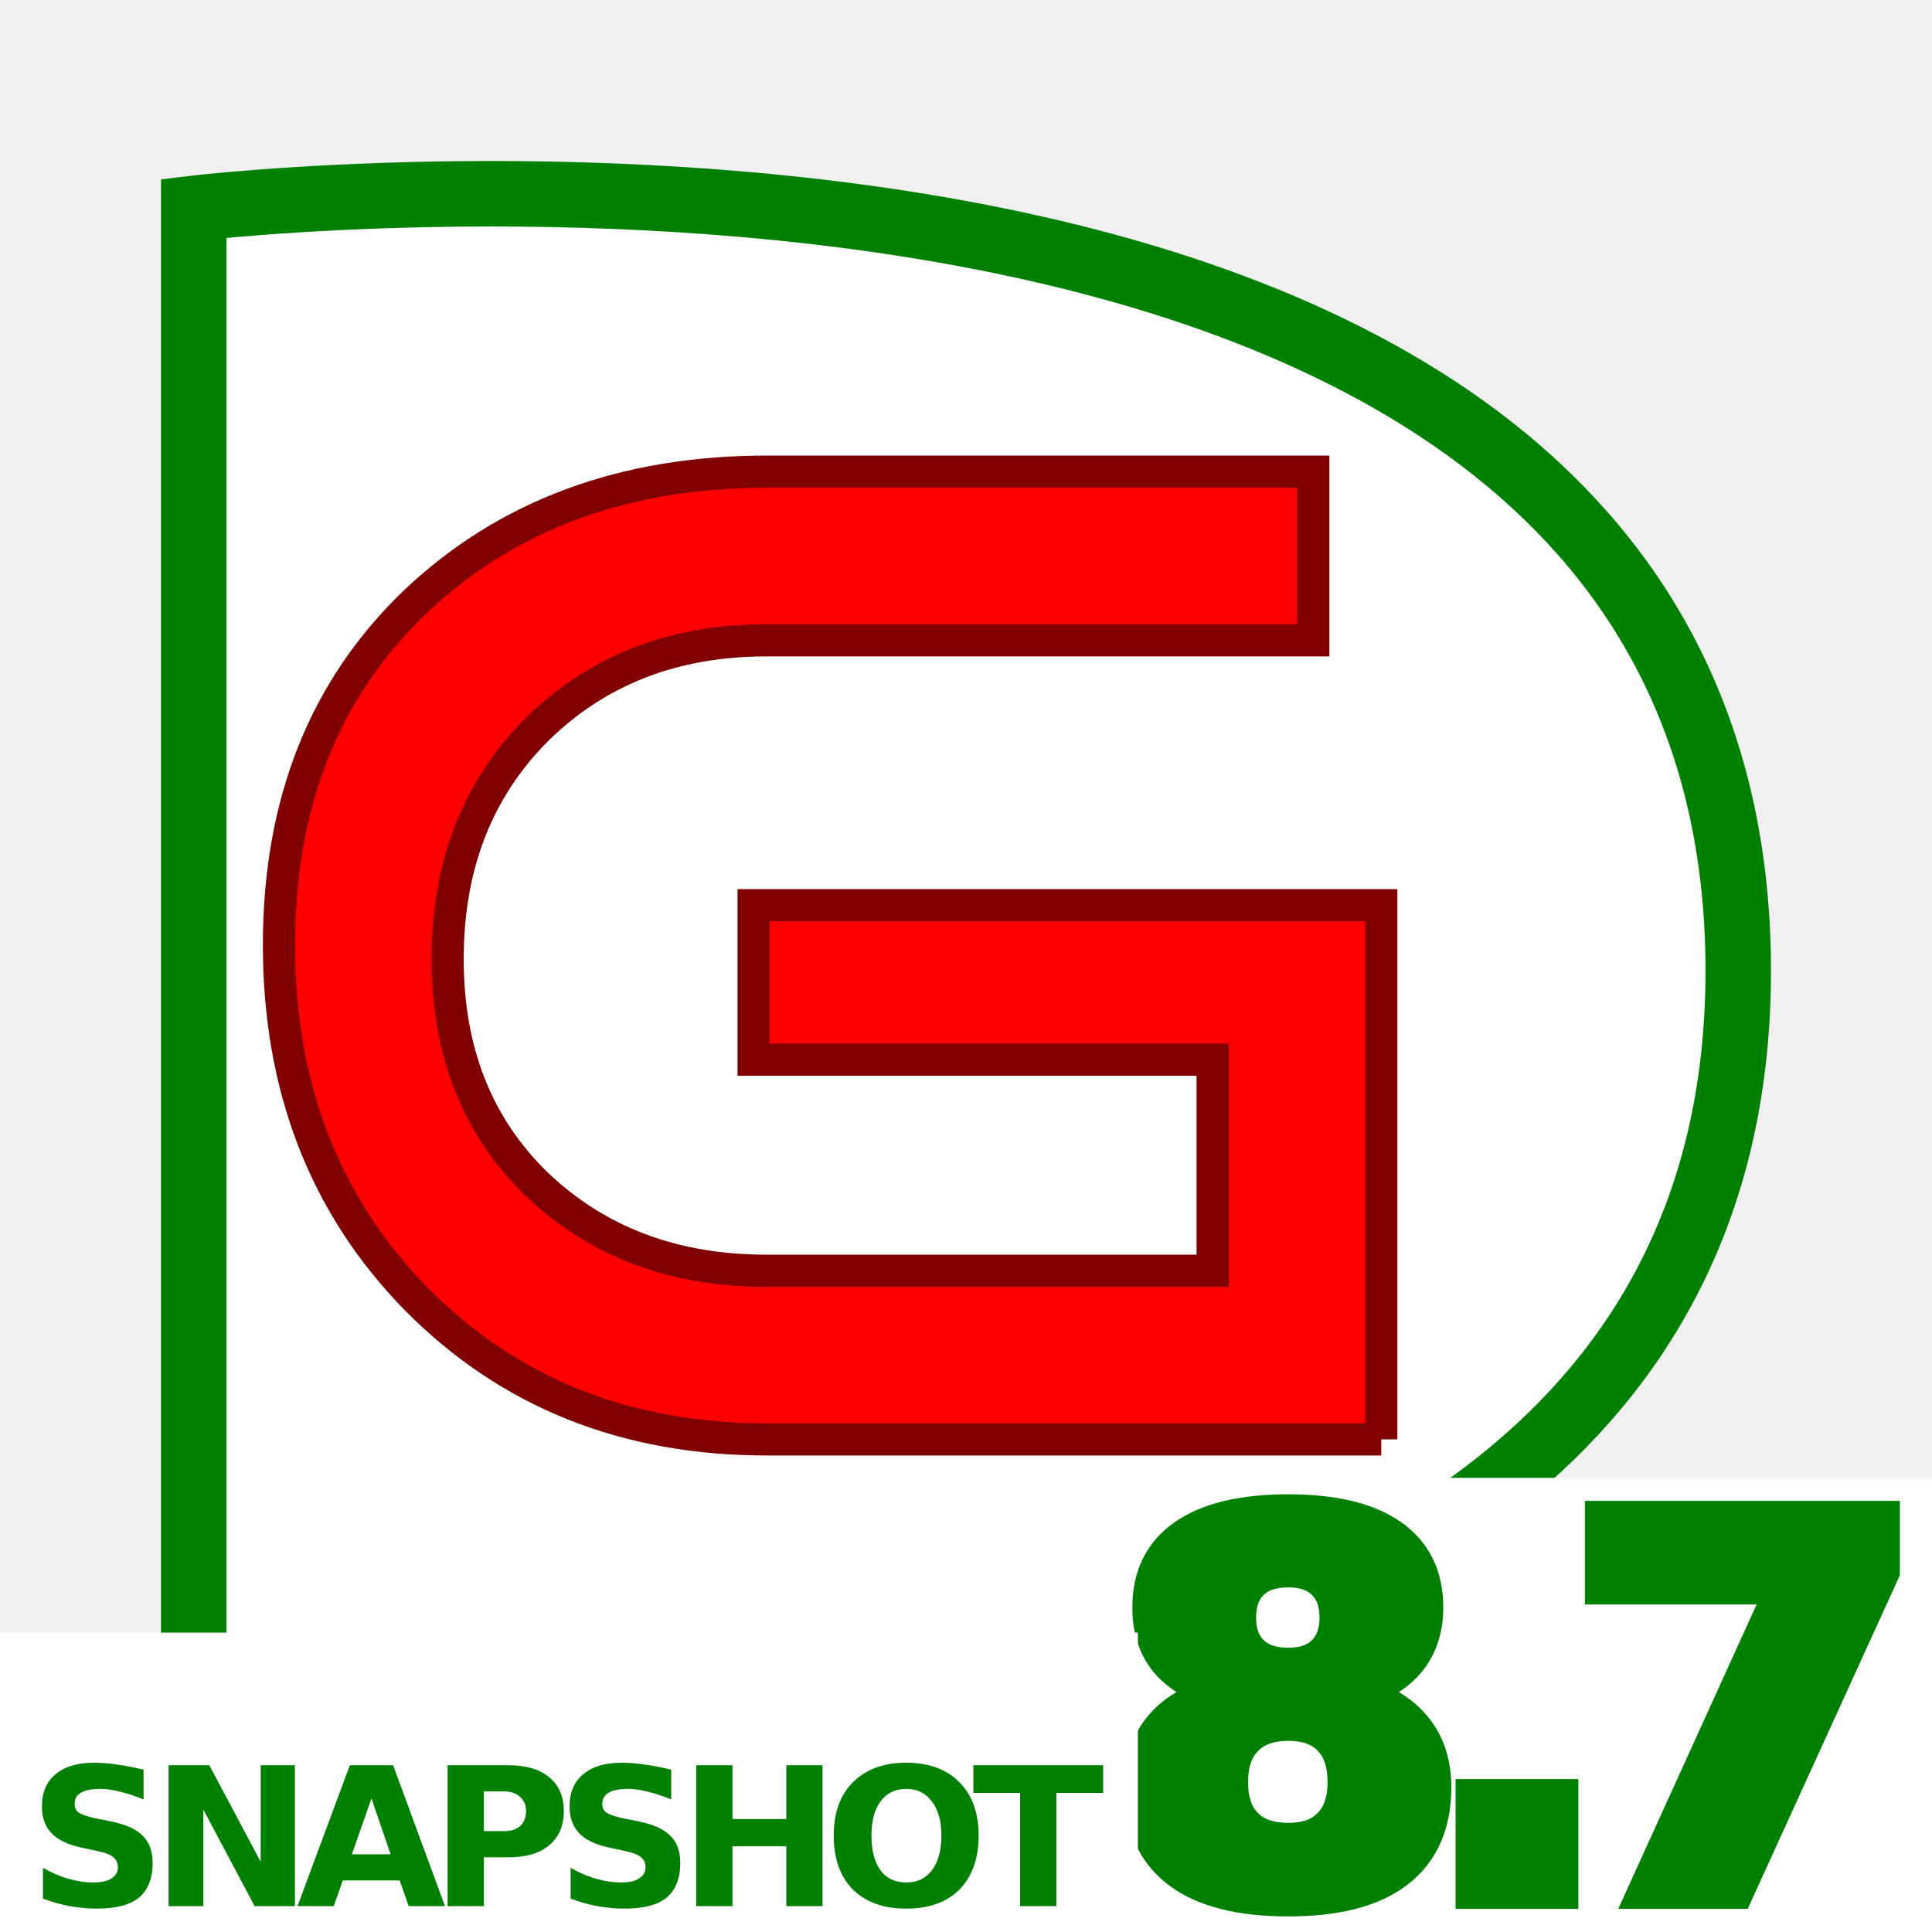
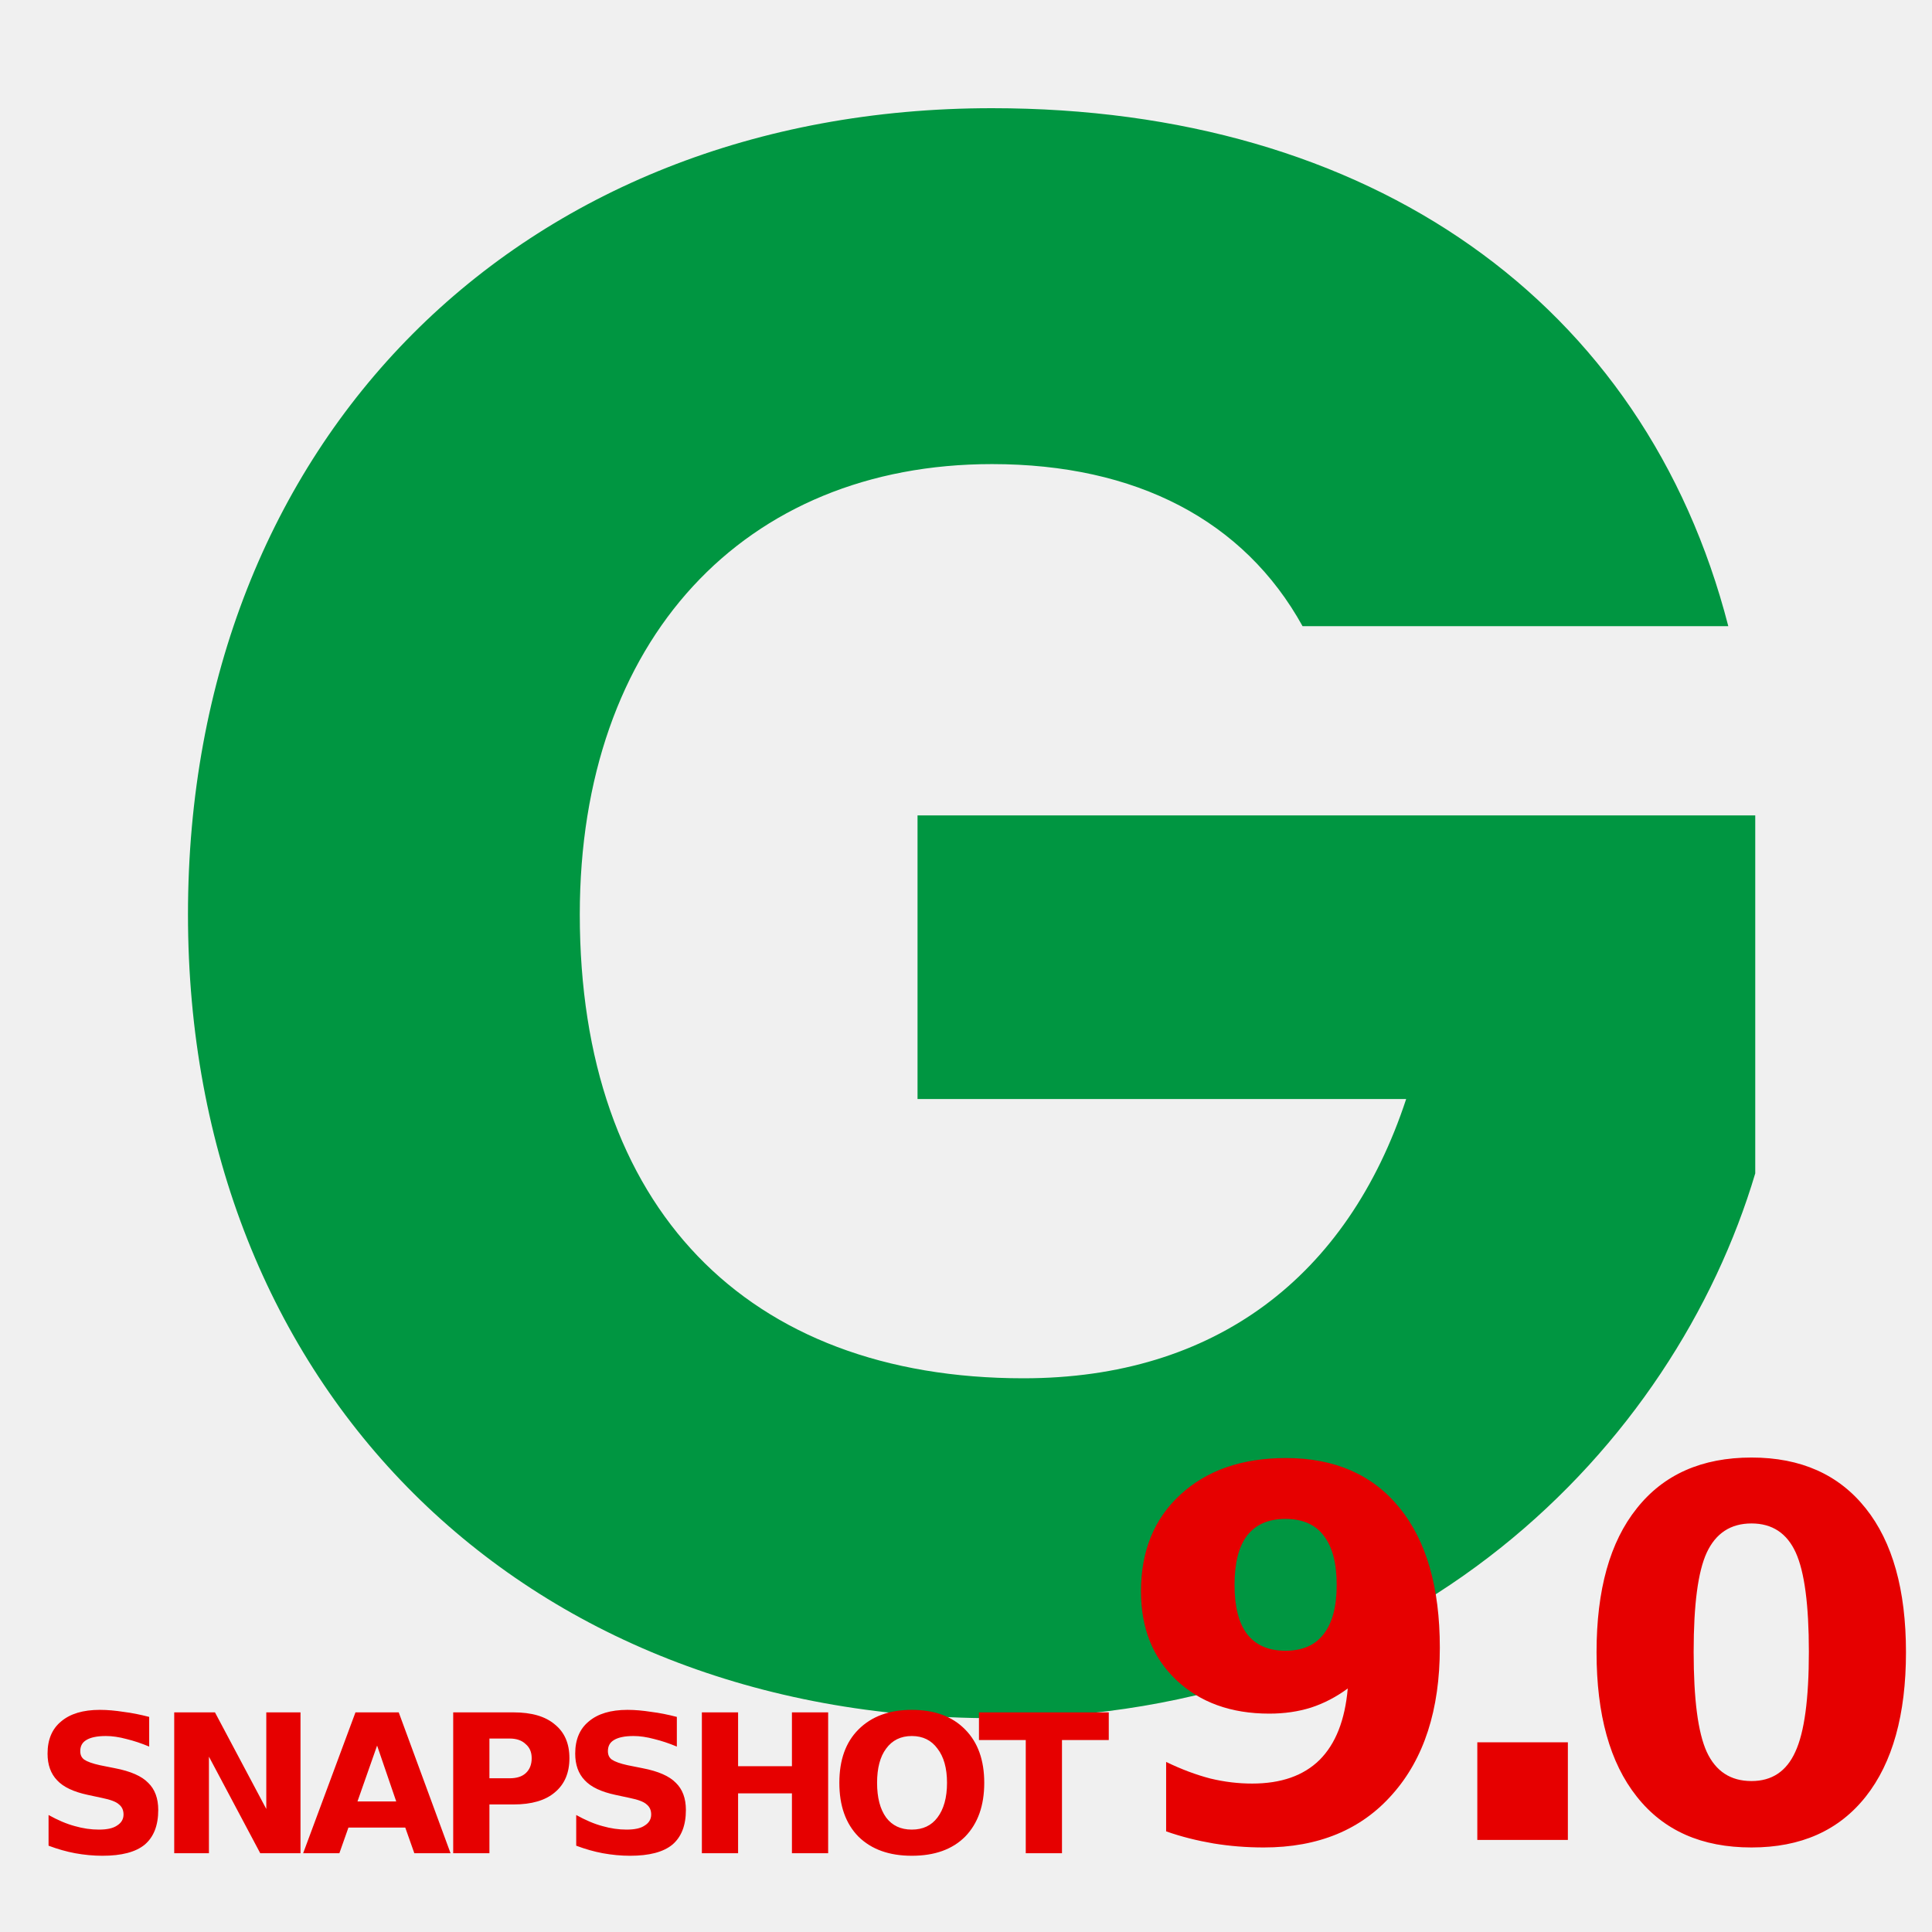
- <svg xmlns="http://www.w3.org/2000/svg" xmlns:xlink="http://www.w3.org/1999/xlink" width="60" height="60" id="svg1303" version="1.1">
-   <defs id="defs1305">
-     <linearGradient id="linearGradient3672">
-       <stop style="stop-color:#ff9933;stop-opacity:1;" offset="0" id="stop3674" />
-       <stop style="stop-color:#ff9933;stop-opacity:0;" offset="1" id="stop3676" />
-     </linearGradient>
-     <linearGradient id="linearGradient3664">
-       <stop style="stop-color:#ff9933;stop-opacity:1;" offset="0" id="stop3666" />
-       <stop style="stop-color:#ff9933;stop-opacity:0;" offset="1" id="stop3668" />
-     </linearGradient>
-     <linearGradient id="linearGradient3656">
-       <stop style="stop-color:#ff9933;stop-opacity:1;" offset="0" id="stop3658" />
-       <stop style="stop-color:#ff9933;stop-opacity:0;" offset="1" id="stop3660" />
-     </linearGradient>
-     <linearGradient xlink:href="#linearGradient3656" id="linearGradient3662" x1="106.95" y1="237.617" x2="-6.291" y2="237.229" gradientUnits="userSpaceOnUse" />
-     <linearGradient xlink:href="#linearGradient3672" id="linearGradient3678" x1="334.108" y1="193.423" x2="443.709" y2="192.539" gradientUnits="userSpaceOnUse" gradientTransform="translate(-2,0)" />
-     <linearGradient xlink:href="#linearGradient3656" id="linearGradient2790" gradientUnits="userSpaceOnUse" x1="106.95" y1="237.617" x2="-6.291" y2="237.229" gradientTransform="translate(2.209709,0.441942)" />
-     <linearGradient xlink:href="#linearGradient3664" id="linearGradient1335" gradientUnits="userSpaceOnUse" x1="119.182" y1="151.754" x2="35.416" y2="152.379" gradientTransform="translate(-34.8125,5.3125)" />
-     <linearGradient xlink:href="#linearGradient3672" id="linearGradient1340" gradientUnits="userSpaceOnUse" gradientTransform="translate(-2.9375,13.75)" x1="334.108" y1="193.423" x2="443.709" y2="192.539" />
-     <linearGradient xlink:href="#linearGradient3664" id="linearGradient1347" gradientUnits="userSpaceOnUse" gradientTransform="translate(-1.411811,90.75066)" x1="119.182" y1="151.754" x2="-4.584" y2="152.379" />
-     <linearGradient xlink:href="#linearGradient3664" id="linearGradient1351" gradientUnits="userSpaceOnUse" gradientTransform="translate(-35.41181,90.75066)" x1="119.182" y1="151.754" x2="39.166" y2="152.379" />
-   </defs>
-   <g id="layer3" transform="translate(-116.6545,-204.472)" />
-   <g id="layer1" transform="translate(-116.6545,-204.472)">
-     <rect style="fill:#000000;fill-opacity:1;fill-rule:evenodd;stroke:#000000;stroke-width:3;stroke-miterlimit:4;stroke-opacity:1;stroke-dasharray:none" id="rect1375" width="0" height="104.298" x="107.834" y="154.532" />
-     <path style="fill:#ffffff;fill-opacity:1;stroke:#008000;stroke-width:2.033;stroke-linecap:butt;stroke-linejoin:miter;stroke-miterlimit:4;stroke-opacity:1;stroke-dasharray:none" d="m 170.637,234.472 c 0.168,29.264 -47.966,23.529 -47.966,23.529 l 0,-47.057 c 0,0 47.798,-5.735 47.966,23.529 z" id="path2107" />
-     <g style="font-size:44px;font-style:normal;font-variant:normal;font-weight:normal;font-stretch:normal;text-align:justify;line-height:125%;letter-spacing:0px;word-spacing:0px;writing-mode:lr-tb;text-anchor:start;fill:#ff0000;fill-opacity:1;stroke:#800000;font-family:Good Times;-inkscape-font-specification:Good Times" id="text3776">
-       <path d="m 159.551,249.173 -19.096,0 c -4.371,0 -7.993,-1.452 -10.868,-4.356 -2.845,-2.904 -4.268,-6.571 -4.268,-11 0,-4.4 1.408,-7.949 4.224,-10.648 2.845,-2.699 6.483,-4.048 10.912,-4.048 l 16.984,0 0,5.236 -16.984,0 c -2.875,2e-5 -5.251,0.924 -7.128,2.772 -1.848,1.848 -2.772,4.224 -2.772,7.128 0,2.875 0.924,5.207 2.772,6.996 1.877,1.789 4.253,2.684 7.128,2.684 l 13.86,0 0,-6.556 -14.256,0 0,-4.796 19.492,0 0,16.588" style="" id="path3011" />
-     </g>
-     <rect style="fill:#ffffff;fill-opacity:1;stroke:none" id="rect3003" width="25.647" height="14.104" x="151.008" y="250.368" ry="0" />
-     <text xml:space="preserve" style="font-style:normal;font-variant:normal;font-weight:bold;font-stretch:condensed;font-size:16px;line-height:125%;font-family:'DejaVu Sans';-inkscape-font-specification:'DejaVu Sans Bold Semi-Condensed';text-align:justify;letter-spacing:-1.5px;word-spacing:0px;writing-mode:lr-tb;text-anchor:start;fill:#008000;fill-opacity:1;stroke:#008000;stroke-opacity:1" x="151.085" y="263.252" id="text3773">
-       <tspan id="tspan3821" x="151.085" y="263.252" style="font-style:normal;font-variant:normal;font-weight:bold;font-stretch:normal;font-size:16px;line-height:125%;font-family:'DejaVu Sans';-inkscape-font-specification:'DejaVu Sans Bold';text-align:justify;letter-spacing:-1.5px;writing-mode:lr-tb;text-anchor:start">8.7</tspan>
-     </text>
-     <g id="g3889">
-       <rect ry="0" y="255.174" x="116.655" height="9.298" width="35.337" id="rect3003-5" style="fill:#ffffff;fill-opacity:1;stroke:none" />
-       <text id="text3773-7" y="263.667" x="117.52" style="font-size:6px;font-style:normal;font-variant:normal;font-weight:bold;font-stretch:condensed;text-align:justify;line-height:125%;letter-spacing:-0.5px;word-spacing:0px;writing-mode:lr-tb;text-anchor:start;fill:#008000;fill-opacity:1;stroke:none;font-family:DejaVu Sans;-inkscape-font-specification:DejaVu Sans Bold Semi-Condensed" xml:space="preserve">
-         <tspan y="263.667" x="117.52" id="tspan3844" style="-inkscape-font-specification:DejaVu Sans Bold;font-family:DejaVu Sans;font-weight:bold;font-style:normal;font-stretch:normal;font-variant:normal;font-size:6px;text-anchor:start;text-align:justify;writing-mode:lr;line-height:125%;letter-spacing:-0.5px">SNAPSHOT</tspan>
+ <svg xmlns="http://www.w3.org/2000/svg" width="60" height="60" viewBox="0 0 60 60" id="svg3416" version="1.1">
+   <defs id="defs3418" />
+   <g id="layer1" transform="translate(0,-992.3622)">
+     <g id="g3438" transform="translate(11.23077,-2.153846)">
+       <path id="path26" d="m 43.28,1030.953 0,-11.114 -26.016,0 0,8.808 15.175,0 c -1.817,5.524 -5.939,8.673 -11.884,8.673 -8.603,0 -13.78,-5.313 -13.78,-14.407 0,-8.529 5.108,-13.984 12.801,-13.984 4.476,0 7.829,1.748 9.645,5.033 l 13.222,0 c -2.591,-10.067 -11.121,-16.086 -22.867,-16.086 -14.685,0 -24.969,10.351 -24.969,25.037 0,14.685 10.352,24.963 25.037,24.963 12.937,0 21.12,-8.461 23.637,-16.923" style="fill:#009641;fill-opacity:1;fill-rule:nonzero;stroke:none" />
+       <text id="text3773" y="1051.656" x="23.374" style="font-style:normal;font-variant:normal;font-weight:bold;font-stretch:condensed;font-size:16px;line-height:125%;font-family:'DejaVu Sans';-inkscape-font-specification:'DejaVu Sans Bold Semi-Condensed';text-align:justify;letter-spacing:-1.5px;word-spacing:0px;writing-mode:lr-tb;text-anchor:start;fill:#e60000;fill-opacity:1;stroke:none;stroke-opacity:1" xml:space="preserve">
+         <tspan style="font-style:normal;font-variant:normal;font-weight:bold;font-stretch:normal;font-size:16px;line-height:125%;font-family:'DejaVu Sans';-inkscape-font-specification:'DejaVu Sans Bold';text-align:justify;letter-spacing:-1.5px;writing-mode:lr-tb;text-anchor:start;fill:#e60000;fill-opacity:1;stroke:none" y="1051.656" x="23.374" id="tspan3821">9.0</tspan>
+       </text>
+       <text id="text3773-7" y="1052.071" x="-10.191" style="font-style:normal;font-variant:normal;font-weight:bold;font-stretch:condensed;font-size:6px;line-height:125%;font-family:'DejaVu Sans';-inkscape-font-specification:'DejaVu Sans Bold Semi-Condensed';text-align:justify;letter-spacing:-0.5px;word-spacing:0px;writing-mode:lr-tb;text-anchor:start;fill:#e60000;fill-opacity:1;stroke:none" xml:space="preserve">
+         <tspan y="1052.071" x="-10.191" id="tspan3844" style="font-style:normal;font-variant:normal;font-weight:bold;font-stretch:normal;font-size:6px;line-height:125%;font-family:'DejaVu Sans';-inkscape-font-specification:'DejaVu Sans Bold';text-align:justify;letter-spacing:-0.5px;writing-mode:lr-tb;text-anchor:start;fill:#e60000;fill-opacity:1">SNAPSHOT</tspan>
      </text>
    </g>
  </g>
</svg>
